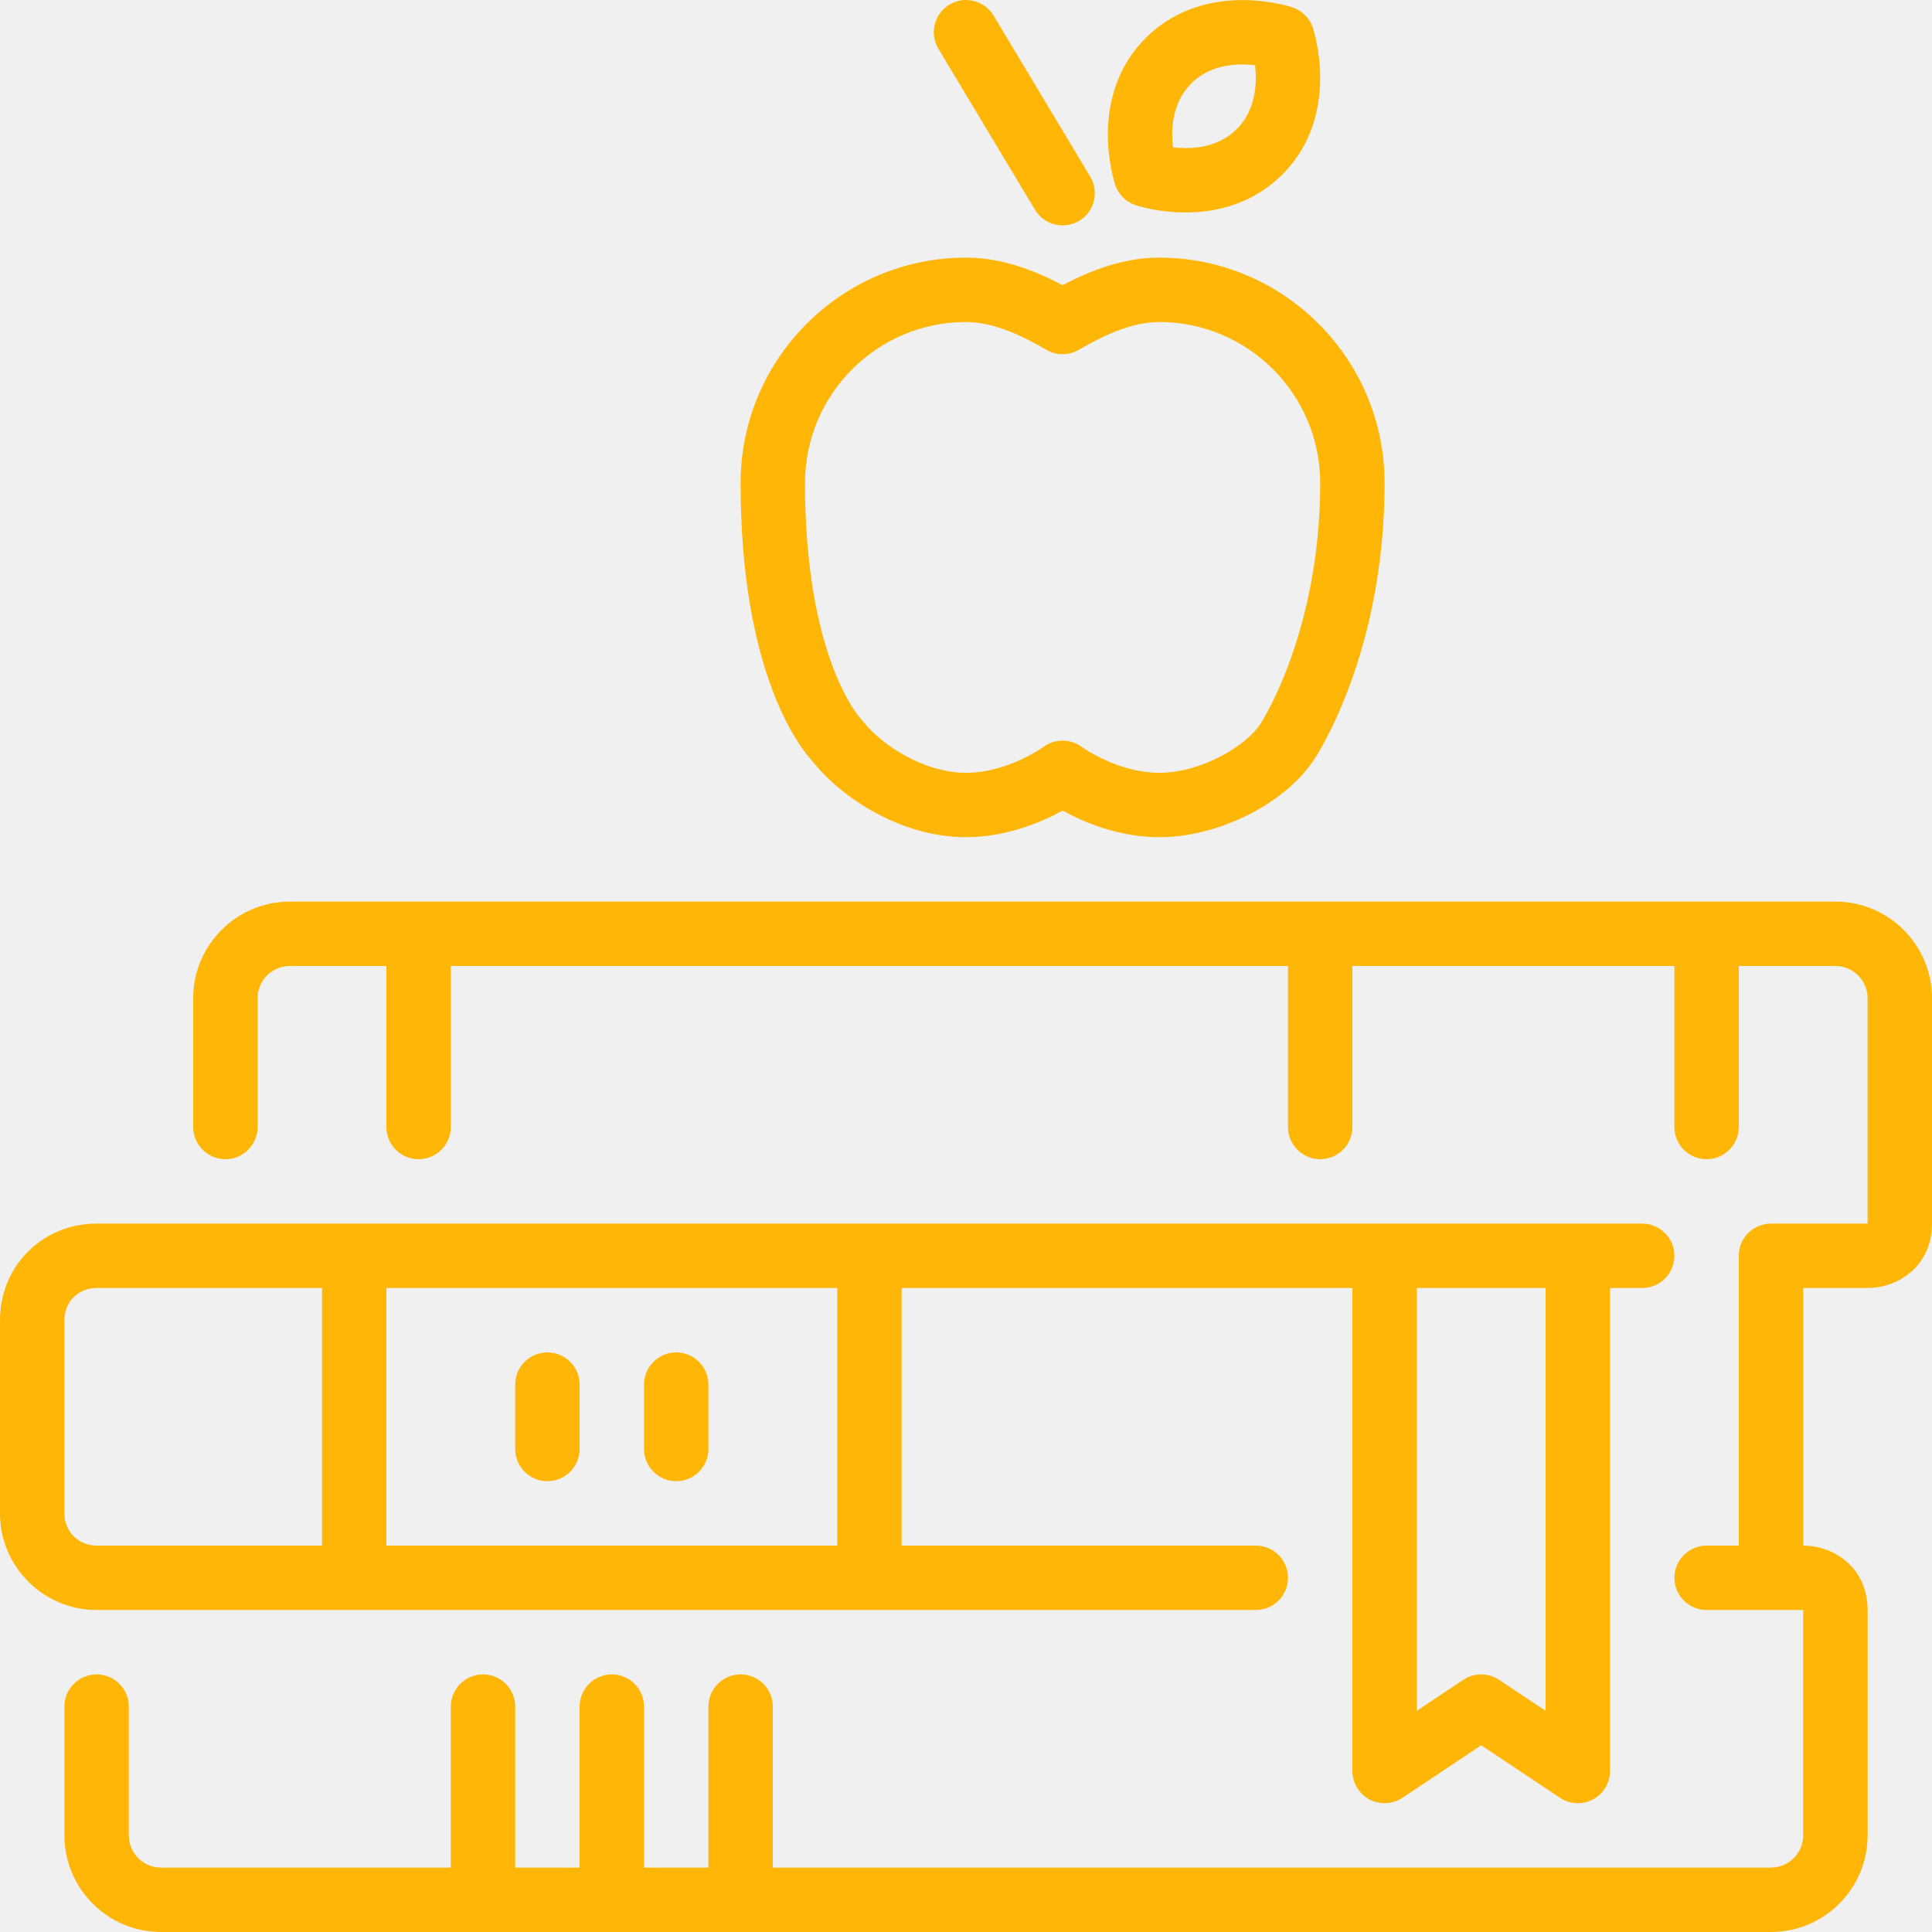
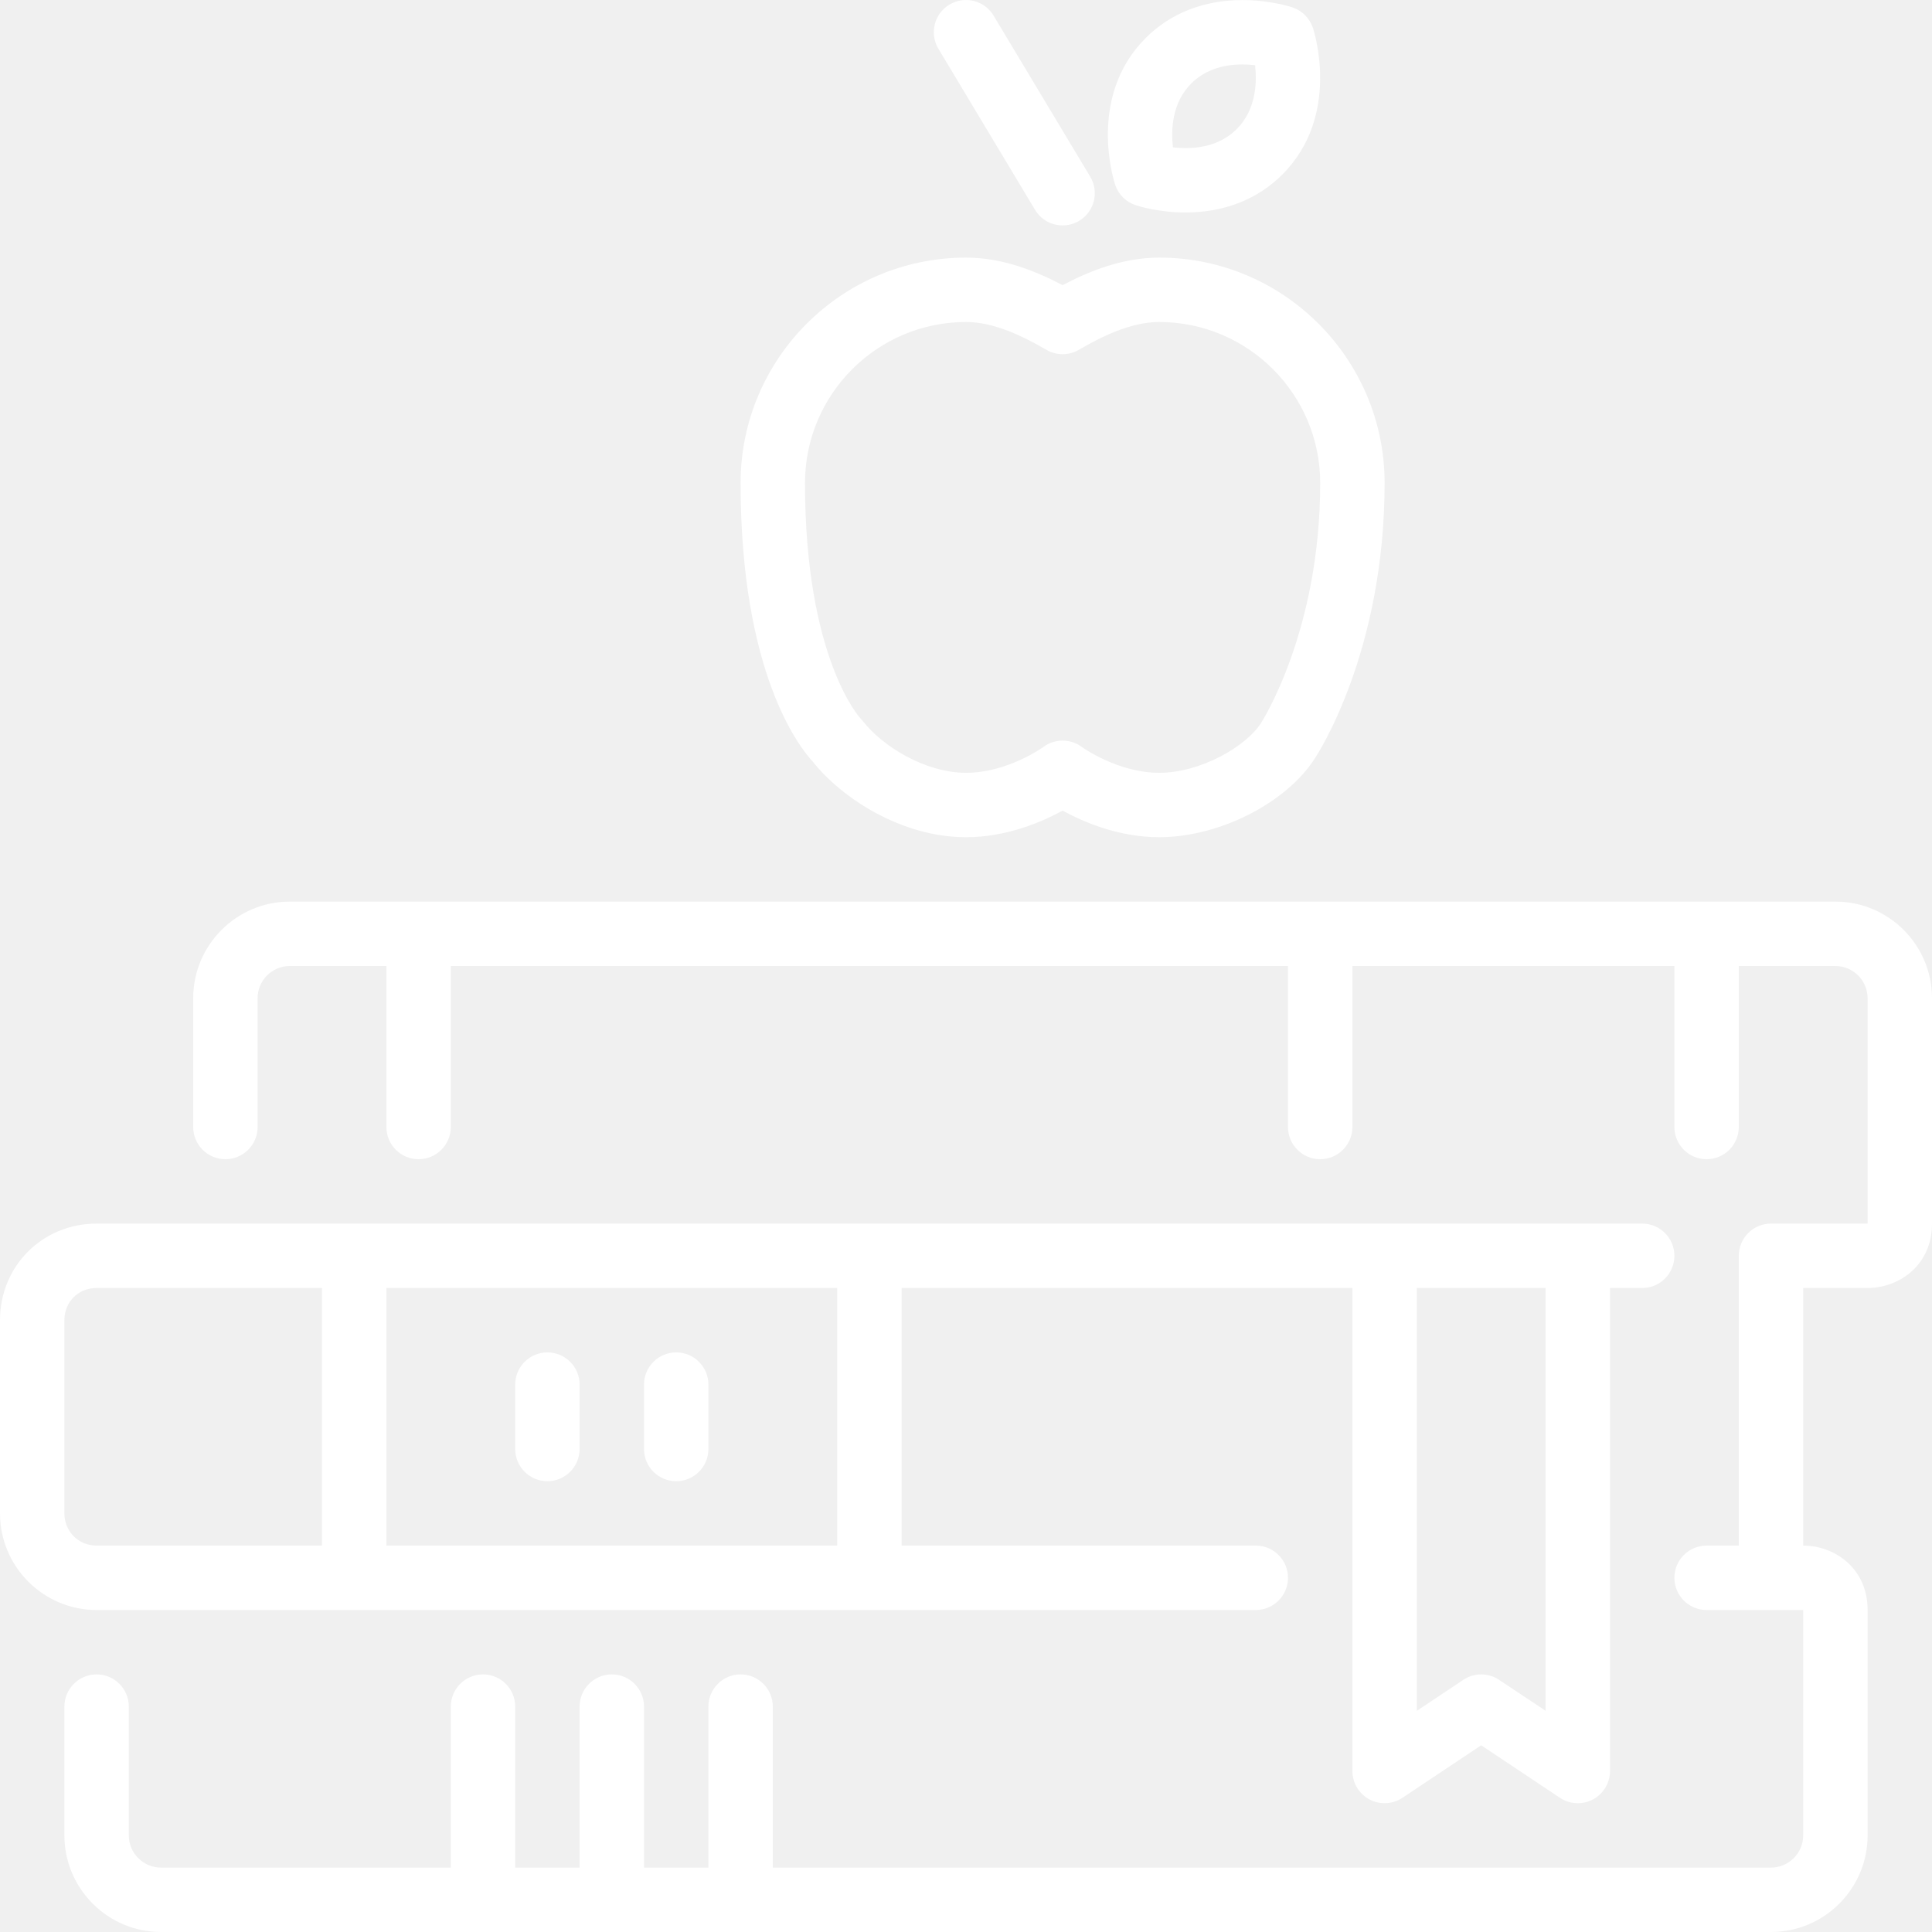
<svg xmlns="http://www.w3.org/2000/svg" version="1.1" id="Layer_1" x="0px" y="0px" viewBox="0 0 512.001 512.001" style="enable-background:new 0 0 512.001 512.001;" xml:space="preserve" width="512px" height="512px">
  <g>
    <g>
      <g>
-         <path d="M256.001,221.868c10.761,0,20.13-4.045,25.6-7.049c5.47,3.004,14.839,7.049,25.6,7.049     c15.889,0,33.647-9.028,41.233-20.864c0.751-1.135,18.5-28.262,18.5-73.003c0-32.939-26.795-59.733-59.733-59.733     c-9.651,0-18.449,3.541-25.6,7.305c-7.151-3.763-15.949-7.305-25.6-7.305c-32.939,0-59.733,26.795-59.733,59.733     c0,50.56,15.727,70.204,19.149,73.865C223.13,211.577,238.968,221.868,256.001,221.868z M256.001,85.335     c7.612,0,15.394,3.942,21.325,7.381c2.645,1.536,5.905,1.536,8.55,0c5.931-3.439,13.713-7.381,21.325-7.381     c23.526,0,42.667,19.14,42.667,42.667c0,39.27-15.488,63.317-15.718,63.659c-3.985,6.212-16.026,13.141-26.948,13.141     c-10.999,0-20.446-6.801-20.506-6.844c-1.51-1.126-3.302-1.69-5.094-1.69s-3.584,0.563-5.094,1.69     c-0.094,0.068-9.506,6.844-20.506,6.844c-10.871,0-22.221-7.091-27.383-13.756c-0.171-0.222-0.461-0.546-0.657-0.751     c-0.145-0.154-14.626-16.026-14.626-62.293C213.334,104.475,232.474,85.335,256.001,85.335z" fill="#ffb606" />
-         <path d="M274.288,55.596c1.596,2.662,4.42,4.139,7.322,4.139c1.493,0,3.012-0.393,4.386-1.22     c4.036-2.423,5.35-7.663,2.918-11.708l-25.6-42.667c-2.424-4.036-7.663-5.35-11.708-2.918c-4.036,2.423-5.35,7.663-2.918,11.708     L274.288,55.596z" fill="#ffb606" />
-         <path d="M300.929,54.367c0.597,0.196,6.042,1.946,13.244,1.946h0.009c10.206,0,19.081-3.482,25.643-10.052     c15.616-15.616,8.414-37.956,8.098-38.904c-0.853-2.543-2.85-4.54-5.393-5.393c-0.606-0.196-6.05-1.946-13.261-1.946     c-10.206,0-19.072,3.473-25.643,10.044c-15.616,15.625-8.405,37.956-8.098,38.904C296.38,51.517,298.377,53.514,300.929,54.367z      M315.691,22.128c3.345-3.345,7.91-5.043,13.577-5.043c1.203,0,2.338,0.077,3.345,0.196c0.521,4.599,0.282,11.776-4.855,16.913     c-3.345,3.345-7.919,5.052-13.577,5.052c-1.203,0-2.338-0.085-3.345-0.196C310.315,34.442,310.554,27.265,315.691,22.128z" fill="#ffb606" />
-         <path d="M486.401,238.935h-409.6c-14.114,0-25.6,11.486-25.6,25.6v34.133c0,4.71,3.823,8.533,8.533,8.533     s8.533-3.823,8.533-8.533v-34.133c0-4.702,3.831-8.533,8.533-8.533h25.6v42.667c0,4.71,3.823,8.533,8.533,8.533     s8.533-3.823,8.533-8.533v-42.667h221.867v42.667c0,4.71,3.823,8.533,8.533,8.533s8.533-3.823,8.533-8.533v-42.667h85.333v42.667     c0,4.71,3.823,8.533,8.533,8.533c4.71,0,8.533-3.823,8.533-8.533v-42.667h25.6c4.702,0,8.533,3.831,8.533,8.533v59.733h-25.6     c-4.71,0-8.533,3.823-8.533,8.533v76.8h-8.533c-4.71,0-8.533,3.823-8.533,8.533c0,4.71,3.823,8.533,8.533,8.533h25.6v59.733     c0,4.702-3.831,8.533-8.533,8.533H204.801v-42.667c0-4.71-3.823-8.533-8.533-8.533s-8.533,3.823-8.533,8.533v42.667h-17.067     v-42.667c0-4.71-3.823-8.533-8.533-8.533c-4.71,0-8.533,3.823-8.533,8.533v42.667h-17.067v-42.667     c0-4.71-3.823-8.533-8.533-8.533s-8.533,3.823-8.533,8.533v42.667h-76.8c-4.702,0-8.533-3.831-8.533-8.533v-34.133     c0-4.71-3.823-8.533-8.533-8.533c-4.71,0-8.533,3.823-8.533,8.533v34.133c0,14.114,11.486,25.6,25.6,25.6h426.667     c14.114,0,25.6-11.486,25.6-25.6v-59.733c0-11.085-8.789-17.067-17.067-17.067v-68.267h17.067     c8.277,0,17.067-5.982,17.067-17.067v-59.733C512.001,250.421,500.515,238.935,486.401,238.935z" fill="#ffb606" />
-         <path d="M332.801,426.668c4.71,0,8.533-3.823,8.533-8.533c0-4.71-3.823-8.533-8.533-8.533h-93.867v-68.267h119.467v128     c0,3.149,1.732,6.042,4.506,7.526c2.765,1.476,6.144,1.314,8.764-0.427l20.864-13.909l20.864,13.909     c1.434,0.956,3.081,1.434,4.736,1.434c1.382,0,2.765-0.333,4.028-1.007c2.773-1.485,4.506-4.378,4.506-7.526v-128h8.533     c4.71,0,8.533-3.823,8.533-8.533s-3.823-8.533-8.533-8.533h-409.6c-14.353,0-25.6,11.247-25.6,25.6v51.2     c0,14.114,11.486,25.6,25.6,25.6H332.801z M375.467,341.335h34.133v112.051l-12.331-8.218c-2.867-1.911-6.605-1.911-9.472,0     l-12.331,8.218V341.335z M102.401,341.335h119.467v68.267H102.401V341.335z M17.067,401.068v-51.2     c0-4.864,3.669-8.533,8.533-8.533h59.733v68.267H25.601C20.814,409.602,17.067,405.855,17.067,401.068z" fill="#ffb606" />
-         <path d="M179.201,358.401c-4.71,0-8.533,3.823-8.533,8.533v17.067c0,4.71,3.823,8.533,8.533,8.533s8.533-3.823,8.533-8.533     v-17.067C187.734,362.224,183.911,358.401,179.201,358.401z" fill="#ffb606" />
-         <path d="M145.067,358.401c-4.71,0-8.533,3.823-8.533,8.533v17.067c0,4.71,3.823,8.533,8.533,8.533     c4.71,0,8.533-3.823,8.533-8.533v-17.067C153.601,362.224,149.778,358.401,145.067,358.401z" fill="#ffb606" />
+         <path d="M256.001,221.868c10.761,0,20.13-4.045,25.6-7.049c5.47,3.004,14.839,7.049,25.6,7.049     c15.889,0,33.647-9.028,41.233-20.864c0.751-1.135,18.5-28.262,18.5-73.003c0-32.939-26.795-59.733-59.733-59.733     c-9.651,0-18.449,3.541-25.6,7.305c-7.151-3.763-15.949-7.305-25.6-7.305c-32.939,0-59.733,26.795-59.733,59.733     c0,50.56,15.727,70.204,19.149,73.865C223.13,211.577,238.968,221.868,256.001,221.868z M256.001,85.335     c7.612,0,15.394,3.942,21.325,7.381c2.645,1.536,5.905,1.536,8.55,0c5.931-3.439,13.713-7.381,21.325-7.381     c23.526,0,42.667,19.14,42.667,42.667c0,39.27-15.488,63.317-15.718,63.659c-3.985,6.212-16.026,13.141-26.948,13.141     c-10.999,0-20.446-6.801-20.506-6.844c-1.51-1.126-3.302-1.69-5.094-1.69s-3.584,0.563-5.094,1.69     c-0.094,0.068-9.506,6.844-20.506,6.844c-10.871,0-22.221-7.091-27.383-13.756c-0.171-0.222-0.461-0.546-0.657-0.751     c-0.145-0.154-14.626-16.026-14.626-62.293C213.334,104.475,232.474,85.335,256.001,85.335z" fill="#ffffff" />
+         <path d="M274.288,55.596c1.596,2.662,4.42,4.139,7.322,4.139c1.493,0,3.012-0.393,4.386-1.22     c4.036-2.423,5.35-7.663,2.918-11.708l-25.6-42.667c-2.424-4.036-7.663-5.35-11.708-2.918c-4.036,2.423-5.35,7.663-2.918,11.708     L274.288,55.596z" fill="#ffffff" />
+         <path d="M300.929,54.367c0.597,0.196,6.042,1.946,13.244,1.946h0.009c10.206,0,19.081-3.482,25.643-10.052     c15.616-15.616,8.414-37.956,8.098-38.904c-0.853-2.543-2.85-4.54-5.393-5.393c-0.606-0.196-6.05-1.946-13.261-1.946     c-10.206,0-19.072,3.473-25.643,10.044c-15.616,15.625-8.405,37.956-8.098,38.904C296.38,51.517,298.377,53.514,300.929,54.367z      M315.691,22.128c3.345-3.345,7.91-5.043,13.577-5.043c1.203,0,2.338,0.077,3.345,0.196c0.521,4.599,0.282,11.776-4.855,16.913     c-3.345,3.345-7.919,5.052-13.577,5.052c-1.203,0-2.338-0.085-3.345-0.196C310.315,34.442,310.554,27.265,315.691,22.128z" fill="#ffffff" />
+         <path d="M486.401,238.935h-409.6c-14.114,0-25.6,11.486-25.6,25.6v34.133c0,4.71,3.823,8.533,8.533,8.533     s8.533-3.823,8.533-8.533v-34.133c0-4.702,3.831-8.533,8.533-8.533h25.6v42.667c0,4.71,3.823,8.533,8.533,8.533     s8.533-3.823,8.533-8.533v-42.667h221.867v42.667c0,4.71,3.823,8.533,8.533,8.533s8.533-3.823,8.533-8.533v-42.667h85.333v42.667     c0,4.71,3.823,8.533,8.533,8.533c4.71,0,8.533-3.823,8.533-8.533v-42.667h25.6c4.702,0,8.533,3.831,8.533,8.533v59.733h-25.6     c-4.71,0-8.533,3.823-8.533,8.533v76.8h-8.533c-4.71,0-8.533,3.823-8.533,8.533c0,4.71,3.823,8.533,8.533,8.533h25.6v59.733     c0,4.702-3.831,8.533-8.533,8.533H204.801v-42.667c0-4.71-3.823-8.533-8.533-8.533s-8.533,3.823-8.533,8.533v42.667h-17.067     v-42.667c0-4.71-3.823-8.533-8.533-8.533c-4.71,0-8.533,3.823-8.533,8.533v42.667h-17.067v-42.667     c0-4.71-3.823-8.533-8.533-8.533s-8.533,3.823-8.533,8.533v42.667h-76.8c-4.702,0-8.533-3.831-8.533-8.533v-34.133     c0-4.71-3.823-8.533-8.533-8.533c-4.71,0-8.533,3.823-8.533,8.533v34.133c0,14.114,11.486,25.6,25.6,25.6h426.667     c14.114,0,25.6-11.486,25.6-25.6v-59.733c0-11.085-8.789-17.067-17.067-17.067v-68.267h17.067     c8.277,0,17.067-5.982,17.067-17.067v-59.733C512.001,250.421,500.515,238.935,486.401,238.935z" fill="#ffffff" />
+         <path d="M332.801,426.668c4.71,0,8.533-3.823,8.533-8.533c0-4.71-3.823-8.533-8.533-8.533h-93.867v-68.267h119.467v128     c0,3.149,1.732,6.042,4.506,7.526c2.765,1.476,6.144,1.314,8.764-0.427l20.864-13.909l20.864,13.909     c1.434,0.956,3.081,1.434,4.736,1.434c1.382,0,2.765-0.333,4.028-1.007c2.773-1.485,4.506-4.378,4.506-7.526v-128h8.533     c4.71,0,8.533-3.823,8.533-8.533s-3.823-8.533-8.533-8.533h-409.6c-14.353,0-25.6,11.247-25.6,25.6v51.2     c0,14.114,11.486,25.6,25.6,25.6H332.801z M375.467,341.335h34.133v112.051l-12.331-8.218c-2.867-1.911-6.605-1.911-9.472,0     l-12.331,8.218V341.335z M102.401,341.335h119.467v68.267H102.401V341.335z M17.067,401.068v-51.2     c0-4.864,3.669-8.533,8.533-8.533h59.733v68.267H25.601C20.814,409.602,17.067,405.855,17.067,401.068z" fill="#ffffff" />
+         <path d="M179.201,358.401c-4.71,0-8.533,3.823-8.533,8.533v17.067c0,4.71,3.823,8.533,8.533,8.533s8.533-3.823,8.533-8.533     v-17.067C187.734,362.224,183.911,358.401,179.201,358.401z" fill="#ffffff" />
+         <path d="M145.067,358.401c-4.71,0-8.533,3.823-8.533,8.533v17.067c0,4.71,3.823,8.533,8.533,8.533     c4.71,0,8.533-3.823,8.533-8.533v-17.067C153.601,362.224,149.778,358.401,145.067,358.401z" fill="#ffffff" />
      </g>
    </g>
  </g>
  <g>
</g>
  <g>
</g>
  <g>
</g>
  <g>
</g>
  <g>
</g>
  <g>
</g>
  <g>
</g>
  <g>
</g>
  <g>
</g>
  <g>
</g>
  <g>
</g>
  <g>
</g>
  <g>
</g>
  <g>
</g>
  <g>
</g>
</svg>
